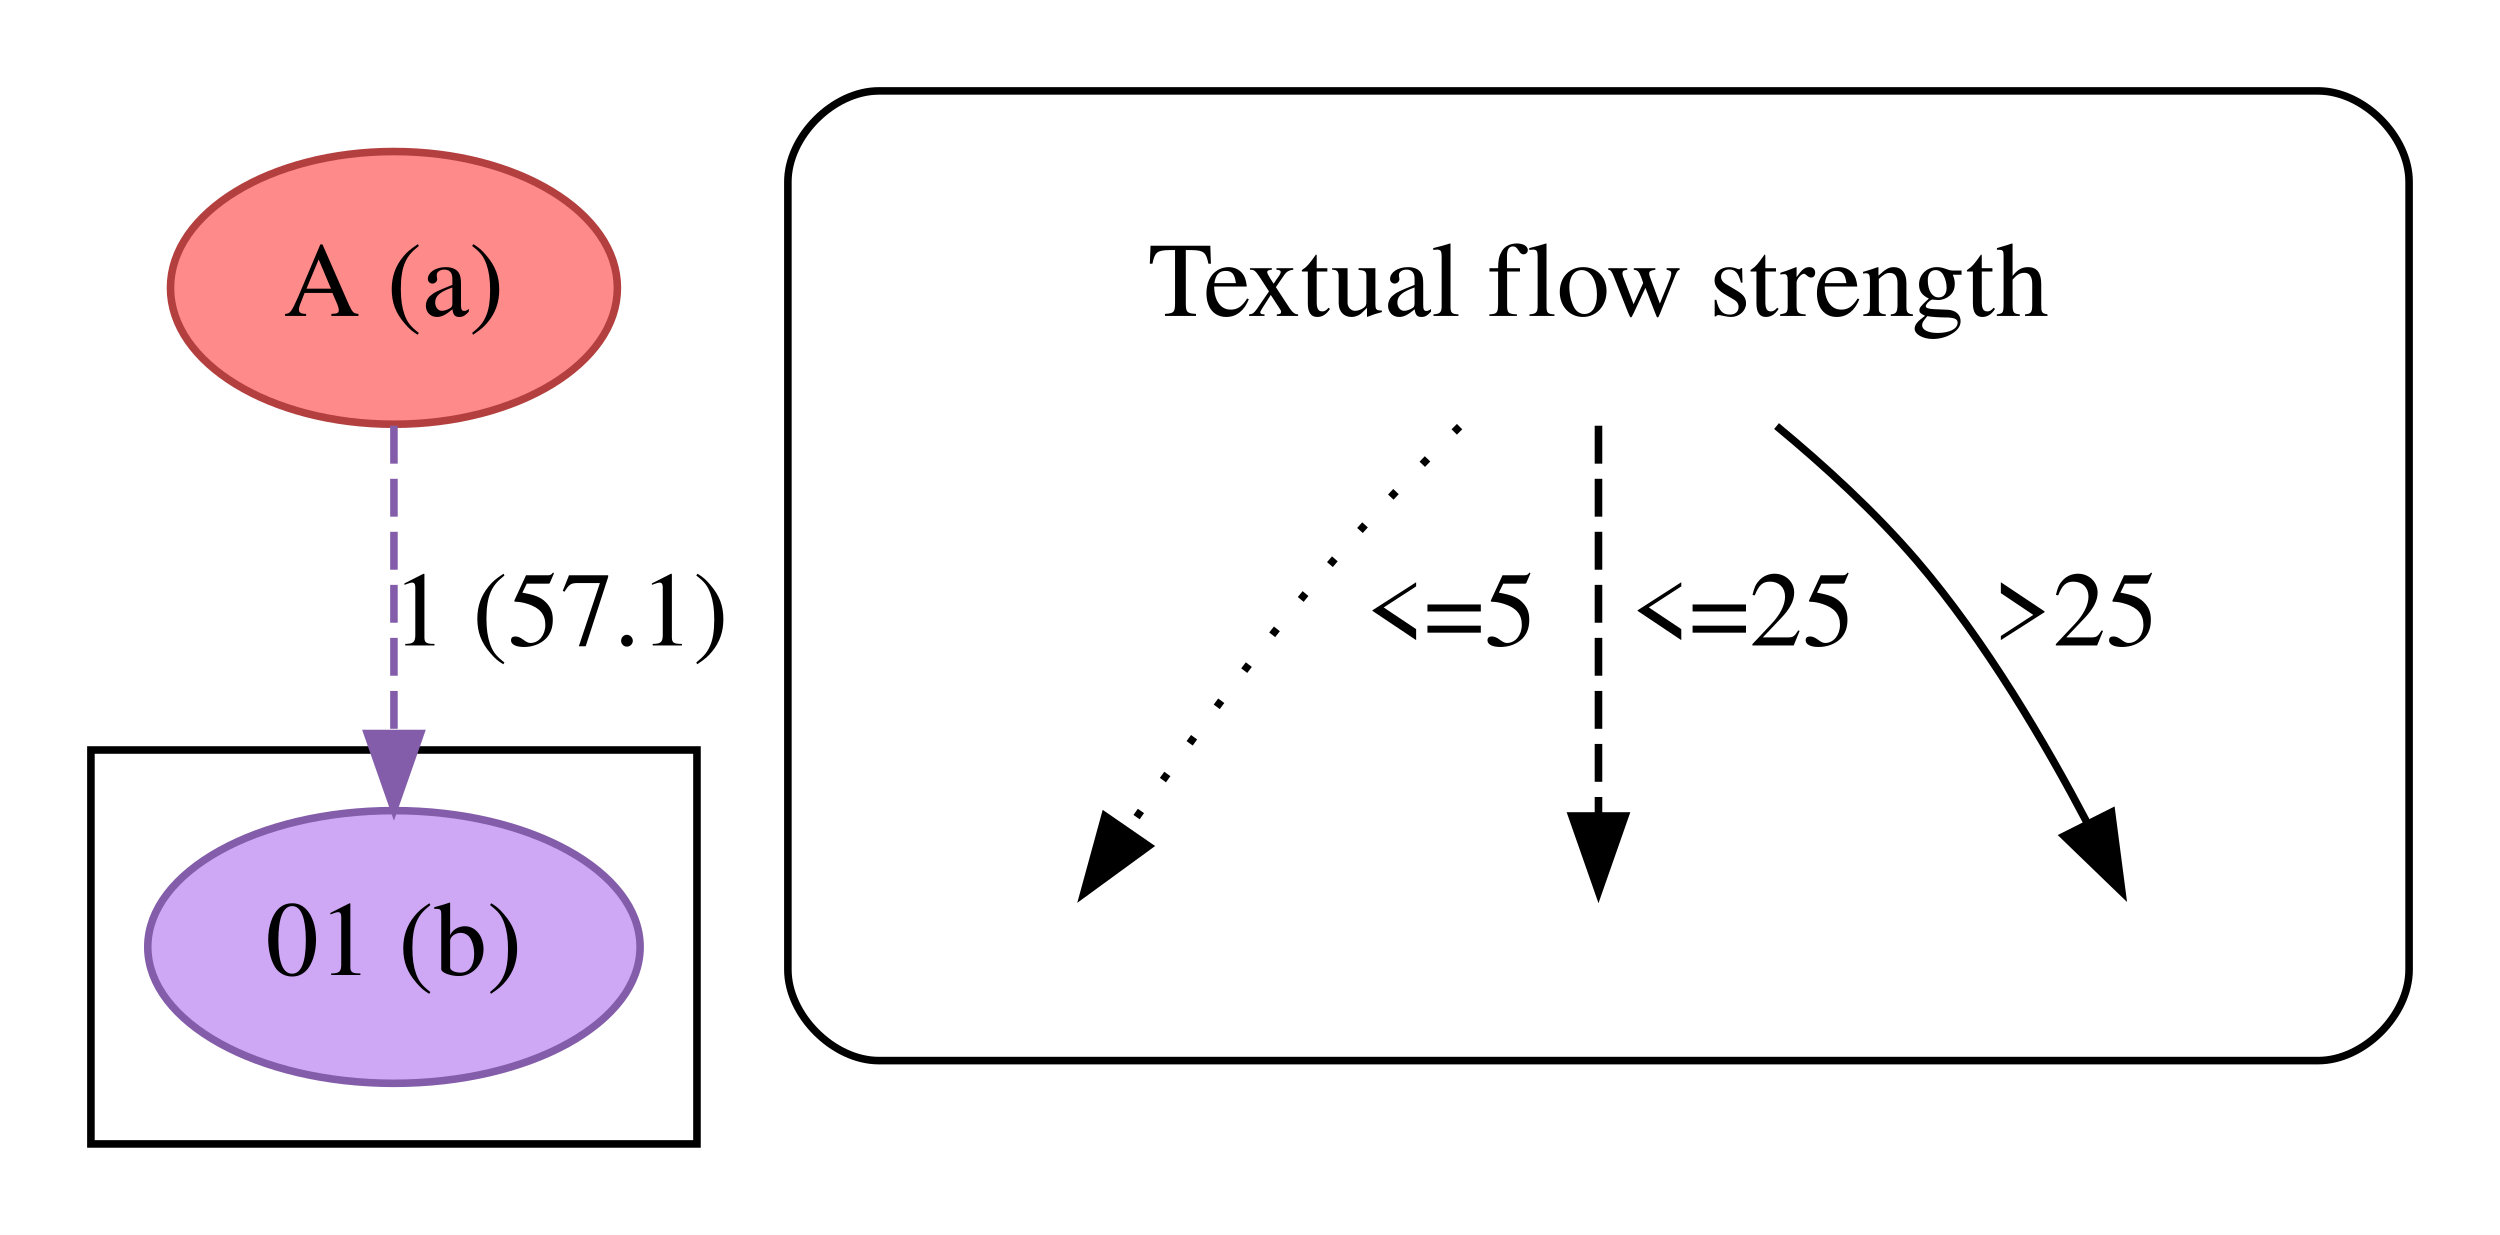
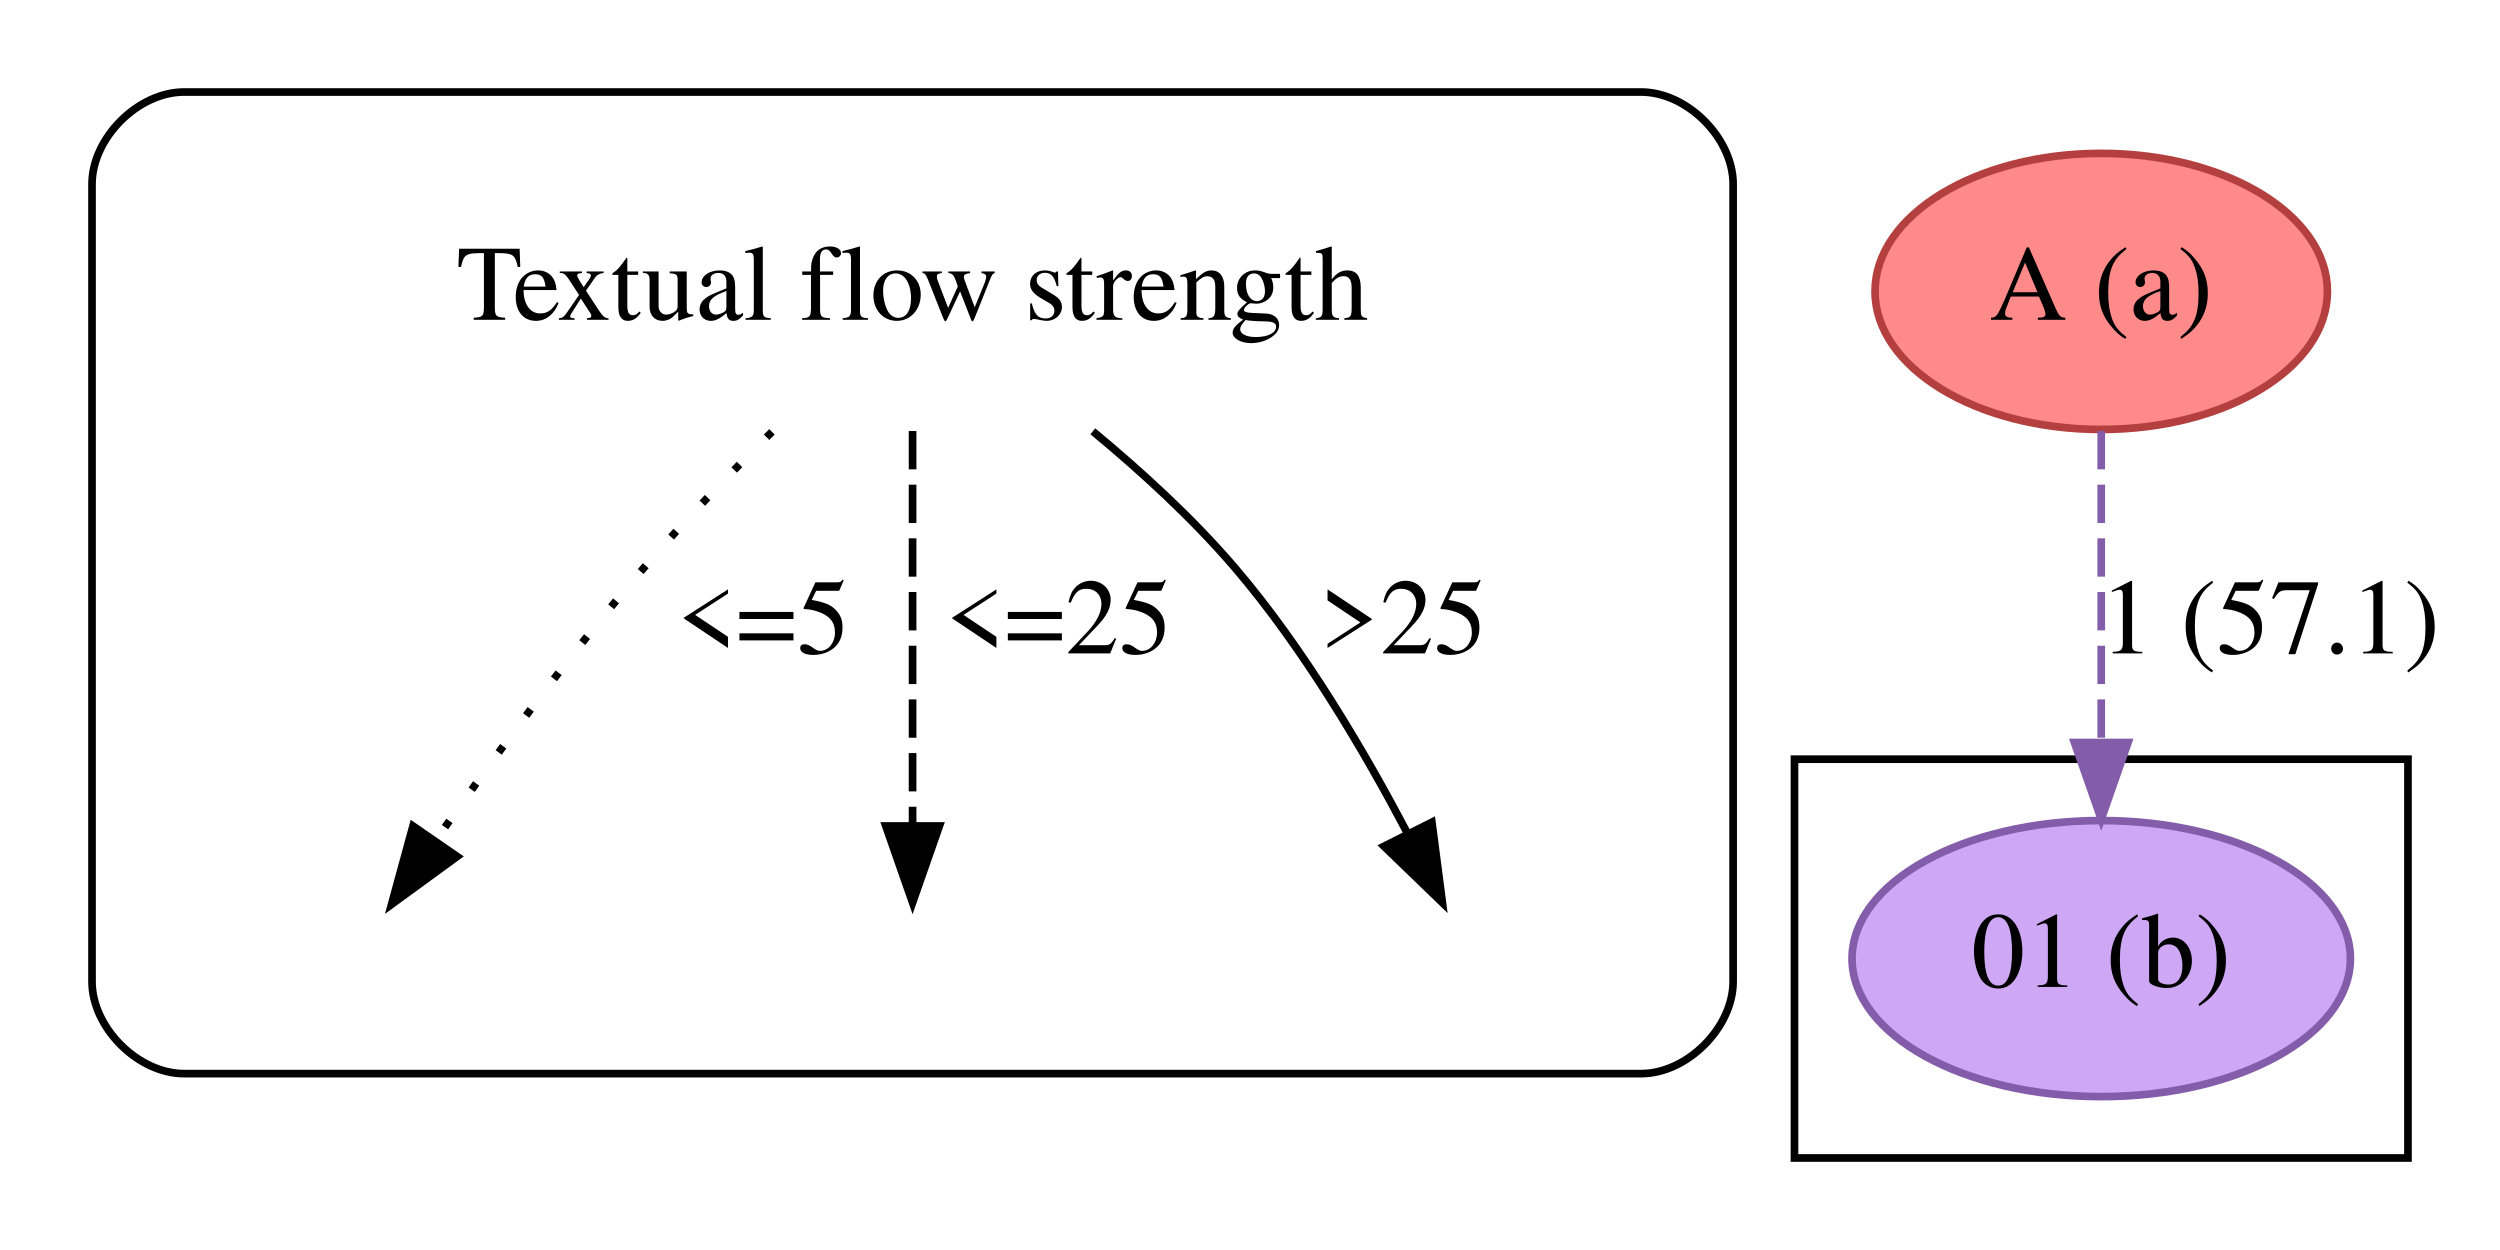
- <svg xmlns="http://www.w3.org/2000/svg" width="330pt" height="163pt" viewBox="0.00 0.00 330.00 163.00">
+ <svg xmlns="http://www.w3.org/2000/svg" width="326pt" height="163pt" viewBox="0.00 0.00 326.00 163.00">
  <g id="graph0" class="graph" transform="scale(1 1) rotate(0) translate(4 159)">
-     <polygon fill="white" stroke="none" points="-4,4 -4,-159 326,-159 326,4 -4,4" />
+     <polygon fill="white" stroke="none" points="-4,4 -4,-159 322,-159 322,4 -4,4" />
    <g id="clust1" class="cluster">
-       <polygon fill="none" stroke="black" points="8,-8 8,-60 88,-60 88,-8 8,-8" />
+       <path fill="none" stroke="black" d="M20,-19C20,-19 210,-19 210,-19 216,-19 222,-25 222,-31 222,-31 222,-135 222,-135 222,-141 216,-147 210,-147 210,-147 20,-147 20,-147 14,-147 8,-141 8,-135 8,-135 8,-31 8,-31 8,-25 14,-19 20,-19" />
    </g>
    <g id="clust2" class="cluster">
-       <path fill="none" stroke="black" d="M112,-19C112,-19 302,-19 302,-19 308,-19 314,-25 314,-31 314,-31 314,-135 314,-135 314,-141 308,-147 302,-147 302,-147 112,-147 112,-147 106,-147 100,-141 100,-135 100,-135 100,-31 100,-31 100,-25 106,-19 112,-19" />
+       <polygon fill="none" stroke="black" points="230,-8 230,-60 310,-60 310,-8 230,-8" />
    </g>
    <g id="node1" class="node">
-       <ellipse fill="#cea8f4" stroke="#835da9" cx="48" cy="-34" rx="32.494" ry="18" />
-       <text text-anchor="middle" x="48" y="-30.3" font-family="Times,serif" font-size="14.00">01 (b)</text>
-     </g>
-     <g id="node2" class="node">
-       <text text-anchor="middle" x="207" y="-117.3" font-family="Times,serif" font-size="14.00">Textual flow strength</text>
+       <text text-anchor="middle" x="115" y="-117.3" font-family="Times,serif" font-size="14.00">Textual flow strength</text>
    </g>
    <g id="edge1" class="edge">
-       <path fill="none" stroke="black" stroke-dasharray="1,5" d="M188.666,-102.686C183.132,-97.194 177.161,-90.989 172,-85 162.171,-73.593 152.072,-59.779 144.914,-49.563" />
-       <polygon fill="black" stroke="black" points="147.614,-47.314 139.056,-41.069 141.851,-51.288 147.614,-47.314" />
-       <text text-anchor="middle" x="187.5" y="-73.8" font-family="Times,serif" font-size="14.00">&lt;=5  </text>
+       <path fill="none" stroke="black" stroke-dasharray="1,5" d="M96.666,-102.686C91.132,-97.194 85.161,-90.989 80,-85 70.171,-73.593 60.072,-59.779 52.914,-49.563" />
+       <polygon fill="black" stroke="black" points="55.614,-47.314 47.056,-41.069 49.851,-51.288 55.614,-47.314" />
+       <text text-anchor="middle" x="95.5" y="-73.8" font-family="Times,serif" font-size="14.00">&lt;=5  </text>
    </g>
    <g id="edge2" class="edge">
-       <path fill="none" stroke="black" stroke-dasharray="5,2" d="M207,-102.799C207,-87.794 207,-66.174 207,-51.409" />
-       <polygon fill="black" stroke="black" points="210.5,-51.293 207,-41.293 203.5,-51.293 210.5,-51.293" />
-       <text text-anchor="middle" x="226" y="-73.8" font-family="Times,serif" font-size="14.00">  &lt;=25</text>
+       <path fill="none" stroke="black" stroke-dasharray="5,2" d="M115,-102.799C115,-87.794 115,-66.174 115,-51.409" />
+       <polygon fill="black" stroke="black" points="118.5,-51.293 115,-41.293 111.5,-51.293 118.5,-51.293" />
+       <text text-anchor="middle" x="134" y="-73.8" font-family="Times,serif" font-size="14.00">  &lt;=25</text>
    </g>
    <g id="edge3" class="edge">
-       <path fill="none" stroke="black" d="M230.503,-102.76C236.906,-97.462 243.567,-91.344 249,-85 258.087,-74.39 266.095,-60.689 271.546,-50.313" />
-       <polygon fill="black" stroke="black" points="274.722,-51.789 276.091,-41.283 268.469,-48.642 274.722,-51.789" />
-       <text text-anchor="middle" x="270" y="-73.8" font-family="Times,serif" font-size="14.00">&gt;25</text>
+       <path fill="none" stroke="black" d="M138.503,-102.76C144.906,-97.462 151.567,-91.344 157,-85 166.087,-74.39 174.095,-60.689 179.546,-50.313" />
+       <polygon fill="black" stroke="black" points="182.722,-51.789 184.091,-41.283 176.469,-48.642 182.722,-51.789" />
+       <text text-anchor="middle" x="179" y="-73.8" font-family="Times,serif" font-size="14.00">&gt;25</text>
+     </g>
+     <g id="node5" class="node">
+       <ellipse fill="#cea8f4" stroke="#835da9" cx="270" cy="-34" rx="32.494" ry="18" />
+       <text text-anchor="middle" x="270" y="-30.3" font-family="Times,serif" font-size="14.00">01 (b)</text>
    </g>
    <g id="node6" class="node">
-       <ellipse fill="#ff8a8a" stroke="#b43f3f" cx="48" cy="-121" rx="29.497" ry="18" />
-       <text text-anchor="middle" x="48" y="-117.3" font-family="Times,serif" font-size="14.00">A (a)</text>
+       <ellipse fill="#ff8a8a" stroke="#b43f3f" cx="270" cy="-121" rx="29.497" ry="18" />
+       <text text-anchor="middle" x="270" y="-117.3" font-family="Times,serif" font-size="14.00">A (a)</text>
    </g>
    <g id="edge4" class="edge">
-       <path fill="none" stroke="#835da9" stroke-dasharray="5,2" d="M48,-102.799C48,-91.163 48,-75.548 48,-62.237" />
-       <polygon fill="#835da9" stroke="#835da9" points="51.5,-62.175 48,-52.175 44.5,-62.175 51.5,-62.175" />
-       <text text-anchor="middle" x="70" y="-73.8" font-family="Times,serif" font-size="14.00">1 (57.1)</text>
+       <path fill="none" stroke="#835da9" stroke-dasharray="5,2" d="M270,-102.799C270,-91.163 270,-75.548 270,-62.237" />
+       <polygon fill="#835da9" stroke="#835da9" points="273.5,-62.175 270,-52.175 266.5,-62.175 273.5,-62.175" />
+       <text text-anchor="middle" x="292" y="-73.8" font-family="Times,serif" font-size="14.00">1 (57.1)</text>
    </g>
  </g>
</svg>
